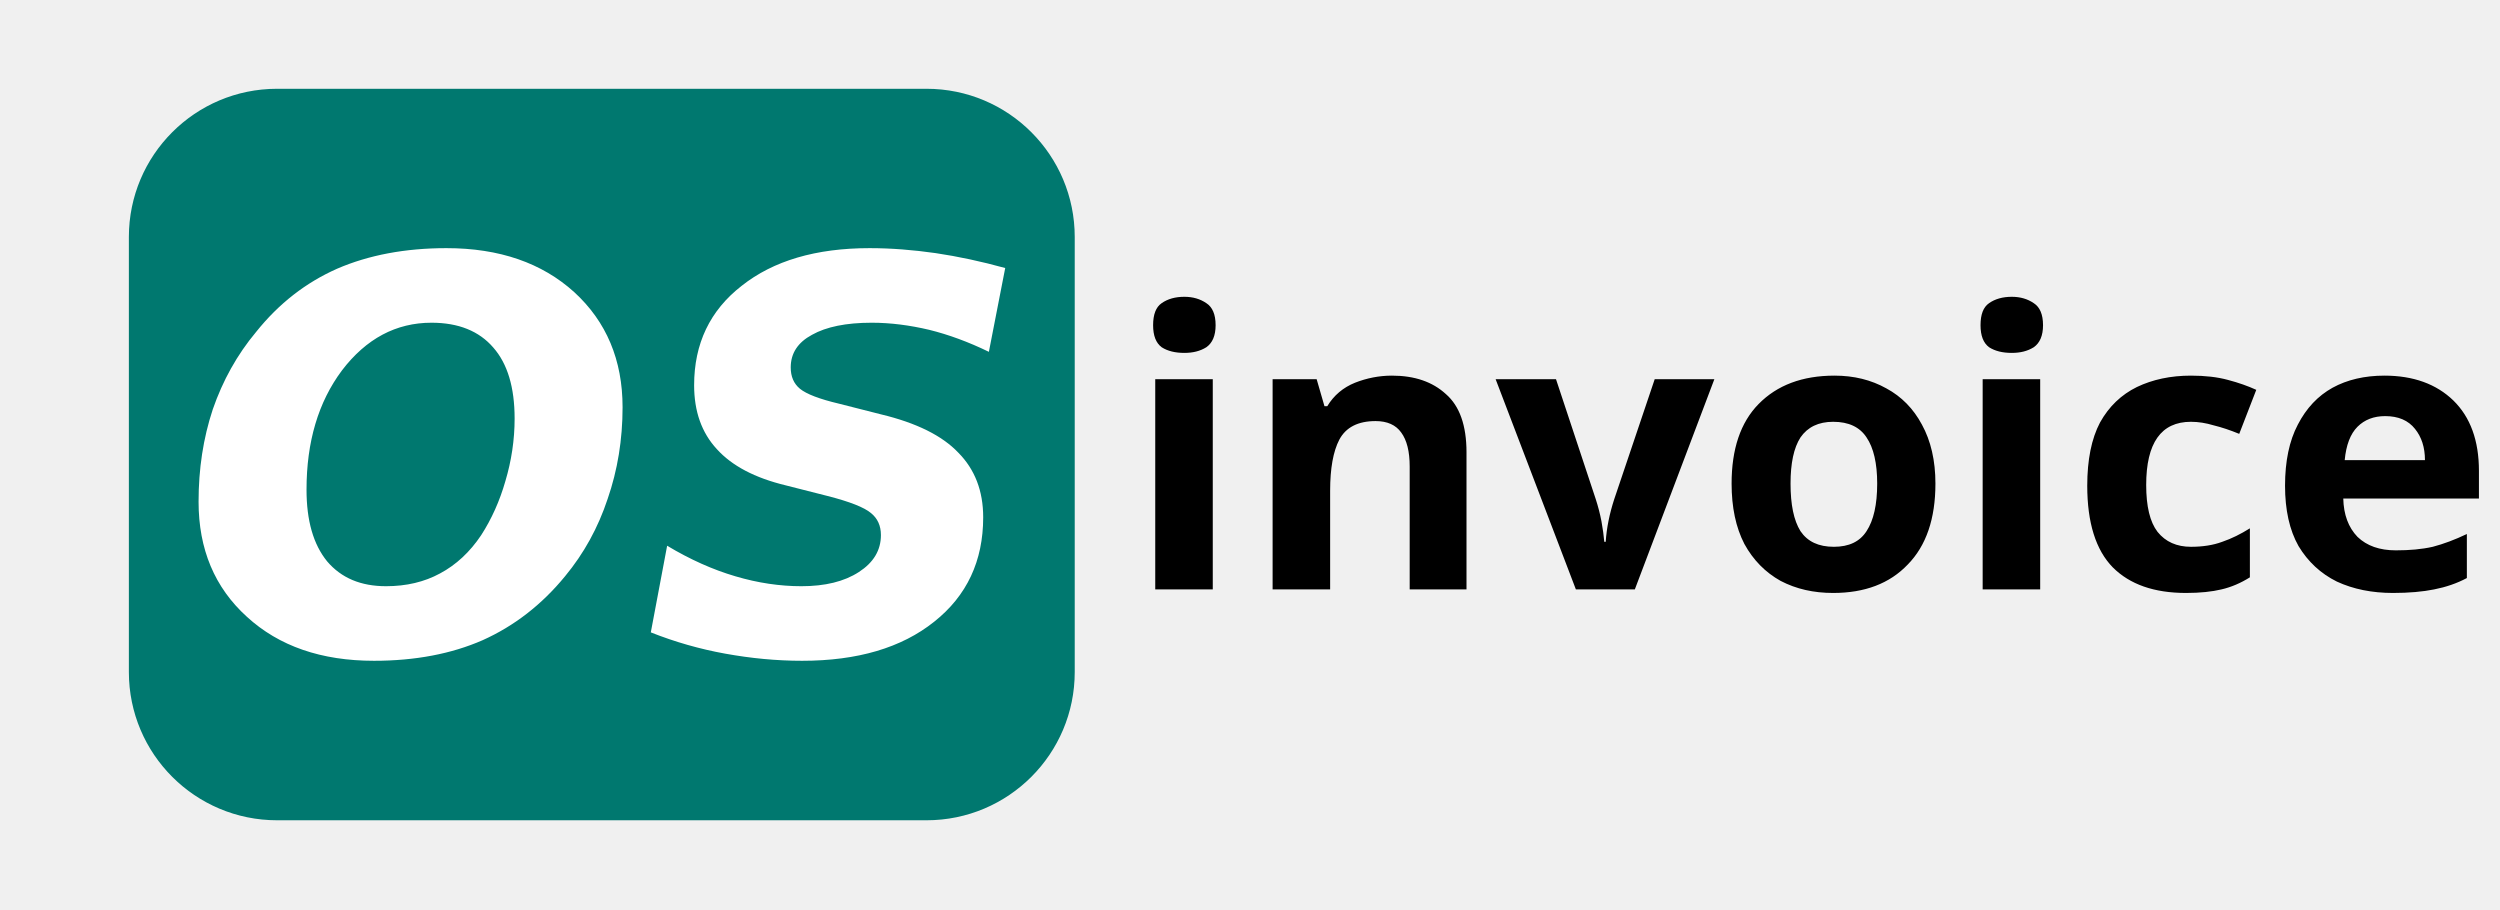
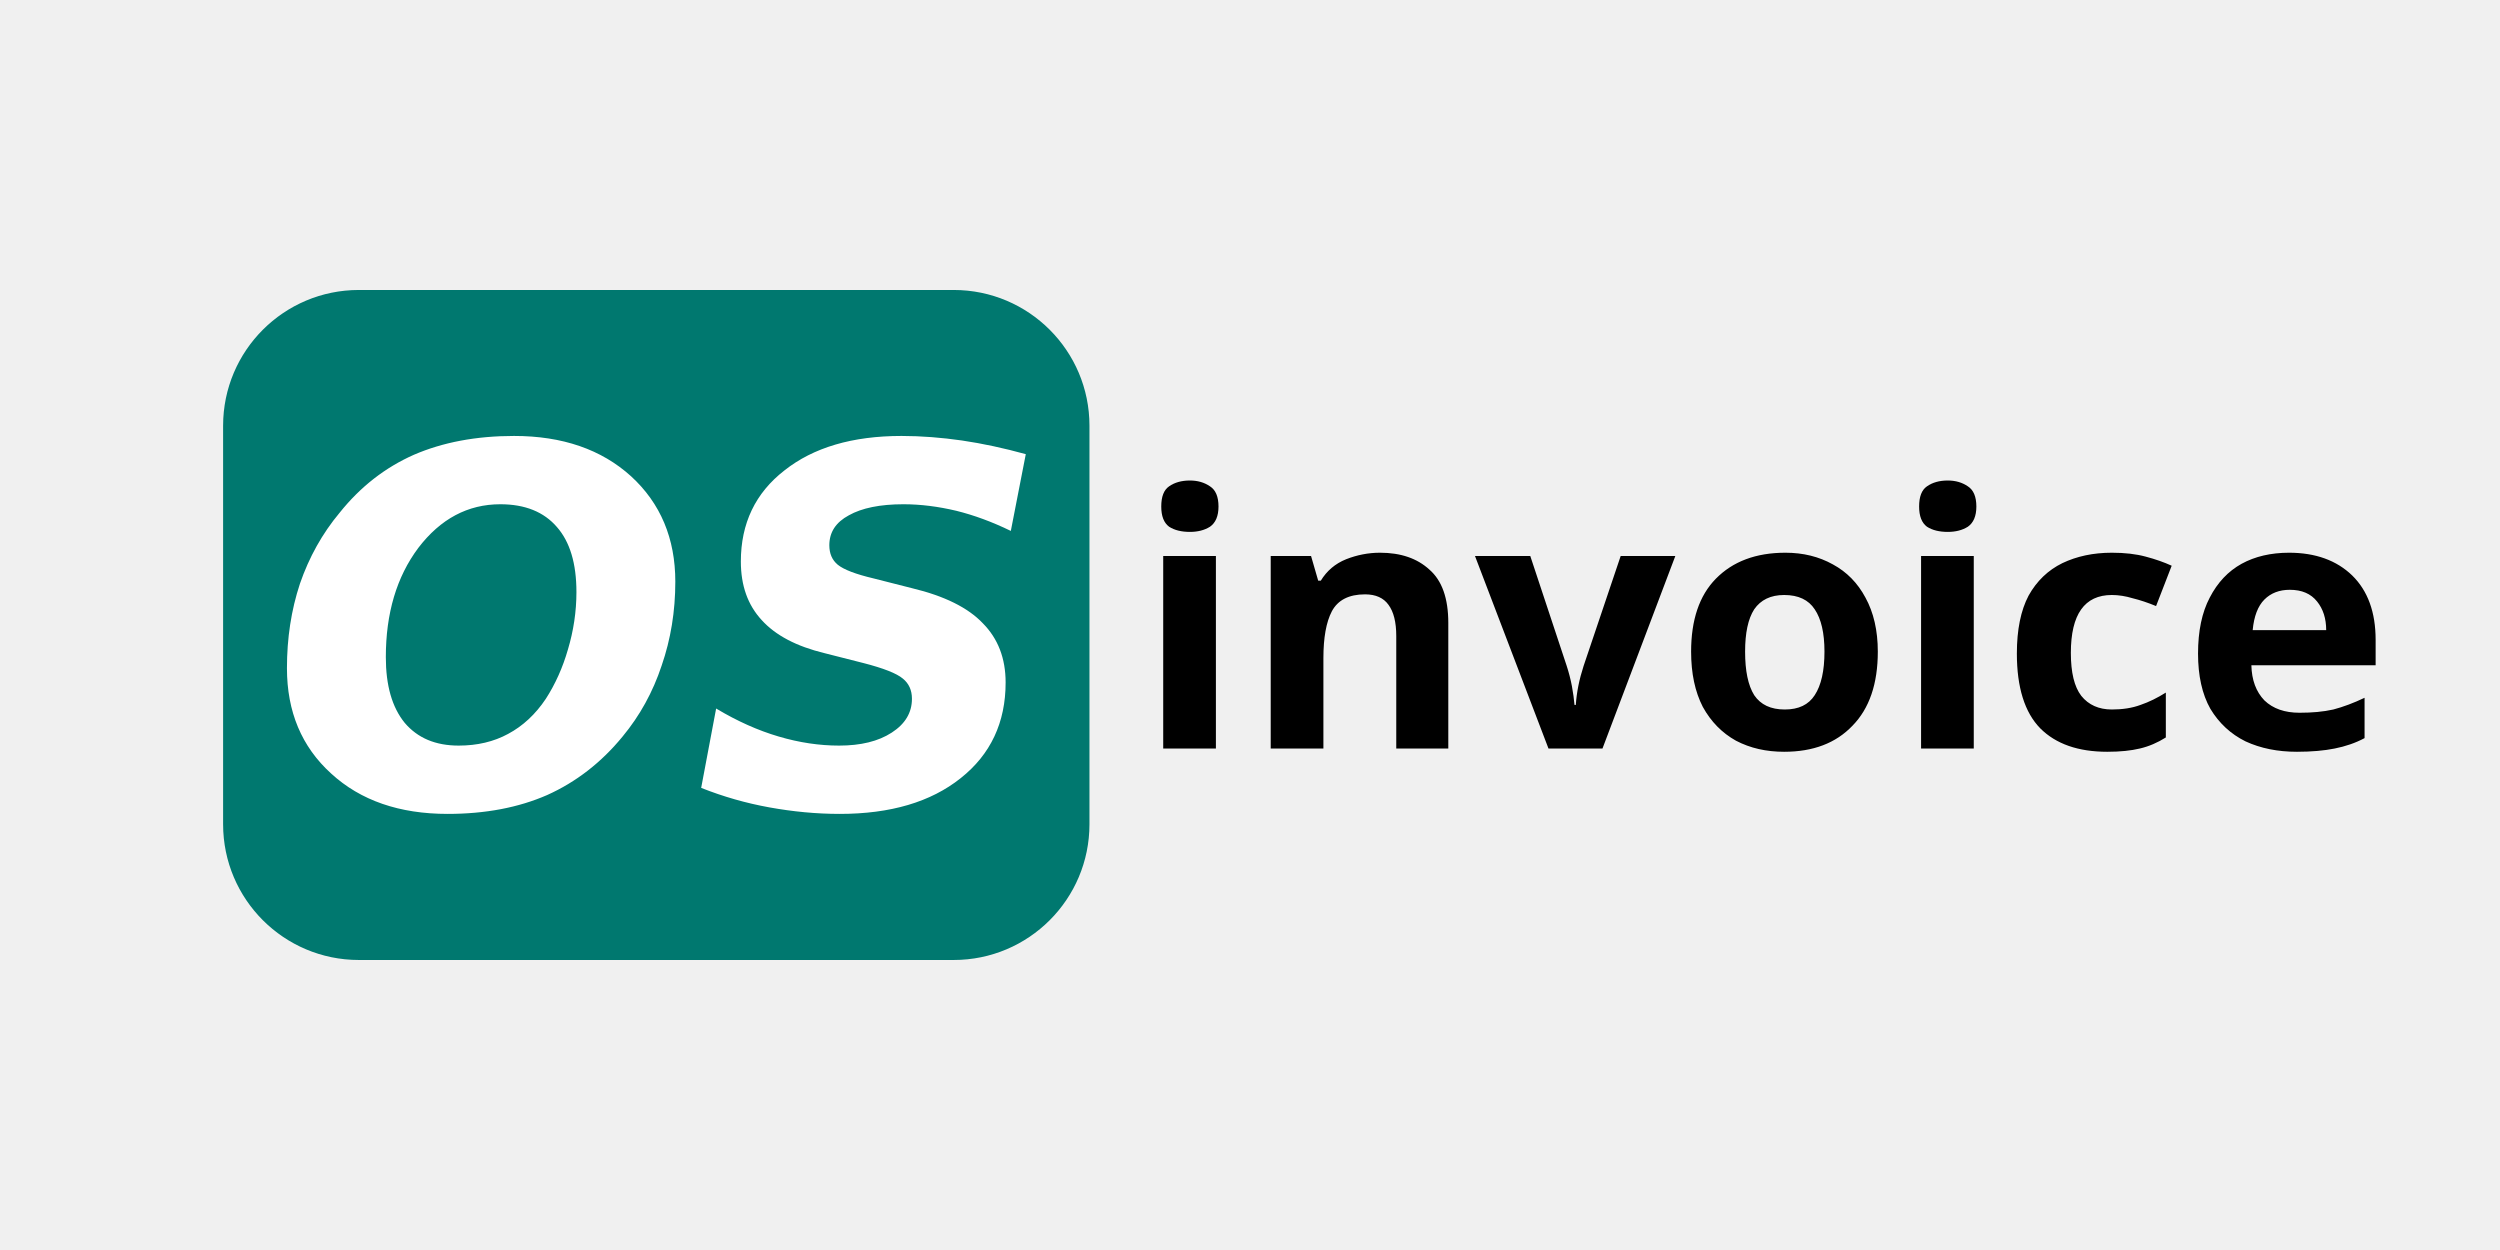
- <svg xmlns="http://www.w3.org/2000/svg" width="55mm" height="20mm" viewBox="0 0 55 20" version="1.1" id="svg1">
+ <svg xmlns="http://www.w3.org/2000/svg" width="1280mm" height="640mm" viewBox="0 0 1280 640" version="1.1" id="svg1">
  <defs id="defs1">
    <rect x="-107.249" y="-50.906" width="330.643" height="160.626" id="rect5" />
  </defs>
  <g id="layer1" transform="translate(-54.67186,-111.0174)">
-     <g id="g5" transform="translate(1.122412)">
+     <g id="g5" transform="matrix(21.31645,0,0,21.31645,-1033.015,-2148.644)">
      <rect style="fill:#00786f;fill-opacity:1;stroke:#00786f;stroke-width:0.589;stroke-dasharray:none;stroke-opacity:1" id="rect2" width="20.22" height="15.504" x="56.679" y="113.265" ry="2.966" />
      <text xml:space="preserve" style="font-style:italic;font-variant:normal;font-weight:normal;font-stretch:normal;font-family:sans-serif;-inkscape-font-specification:'sans-serif Italic';writing-mode:lr-tb;direction:ltr;baseline-shift:baseline;fill:#ffffff;fill-opacity:1;stroke-width:1.629" x="57.482" y="125.386" id="text1">
        <tspan id="tspan1" style="font-style:oblique;font-variant:normal;font-weight:bold;font-stretch:normal;font-family:'DejaVu Sans';-inkscape-font-specification:'DejaVu Sans Bold Oblique';baseline-shift:baseline;fill:#ffffff;fill-opacity:1;stroke-width:1.629" x="57.482" y="125.386">OS</tspan>
      </text>
      <text xml:space="preserve" style="font-style:normal;font-variant:normal;font-weight:bold;font-stretch:normal;font-size:8.467px;font-family:'Clear Sans';-inkscape-font-specification:'Clear Sans Bold';writing-mode:lr-tb;direction:ltr;fill:#00786f;fill-opacity:1;stroke-width:0.265" x="78.309" y="123.984" id="text2">
        <tspan id="tspan2" style="font-style:normal;font-variant:normal;font-weight:bold;font-stretch:normal;font-size:8.467px;font-family:'Clear Sans';-inkscape-font-specification:'Clear Sans Bold';fill:#000000;stroke-width:0.265" x="78.309" y="123.984">invoice</tspan>
      </text>
    </g>
    <text xml:space="preserve" style="font-style:normal;font-variant:normal;font-weight:bold;font-stretch:normal;font-size:7.056px;font-family:'Accanthis ADF Std No2';-inkscape-font-specification:'Accanthis ADF Std No2 Bold';writing-mode:lr-tb;direction:ltr;fill:#ffffff;fill-opacity:1;stroke:#00786f;stroke-width:0.5;stroke-dasharray:none;stroke-opacity:1" x="45.216" y="86.918" id="text3">
      <tspan id="tspan3" style="stroke-width:0.5" x="45.216" y="86.918" />
    </text>
    <text xml:space="preserve" style="font-style:normal;font-variant:normal;font-weight:bold;font-stretch:normal;font-size:8.467px;font-family:'Accanthis ADF Std No2';-inkscape-font-specification:'Accanthis ADF Std No2 Bold';writing-mode:lr-tb;direction:ltr;fill:#ffffff;fill-opacity:1;stroke:#00786f;stroke-width:0.5;stroke-dasharray:none;stroke-opacity:1" x="67.962" y="105.18" id="text4">
      <tspan id="tspan4" style="stroke-width:0.5" x="67.962" y="105.18" />
    </text>
-     <text xml:space="preserve" transform="matrix(0.2645833,0,0,0.2645833,54.67186,111.0174)" id="text5" style="fill:#ffffff;text-orientation:auto;-inkscape-font-specification:'Clear Sans Bold';font-family:'Clear Sans';font-size:32px;stroke-width:1.89;stroke:#00786f;font-weight:bold;writing-mode:lr-tb;direction:ltr;white-space:pre;shape-inside:url(#rect5)" />
+     <text xml:space="preserve" transform="matrix(0.2645833,0,0,0.2645833,54.67186,111.0174)" id="text5" style="font-weight:bold;font-size:32px;font-family:'Clear Sans';-inkscape-font-specification:'Clear Sans Bold';writing-mode:lr-tb;direction:ltr;white-space:pre;shape-inside:url(#rect5);display:inline;fill:#ffffff;stroke:#00786f;stroke-width:1.89" />
  </g>
</svg>
